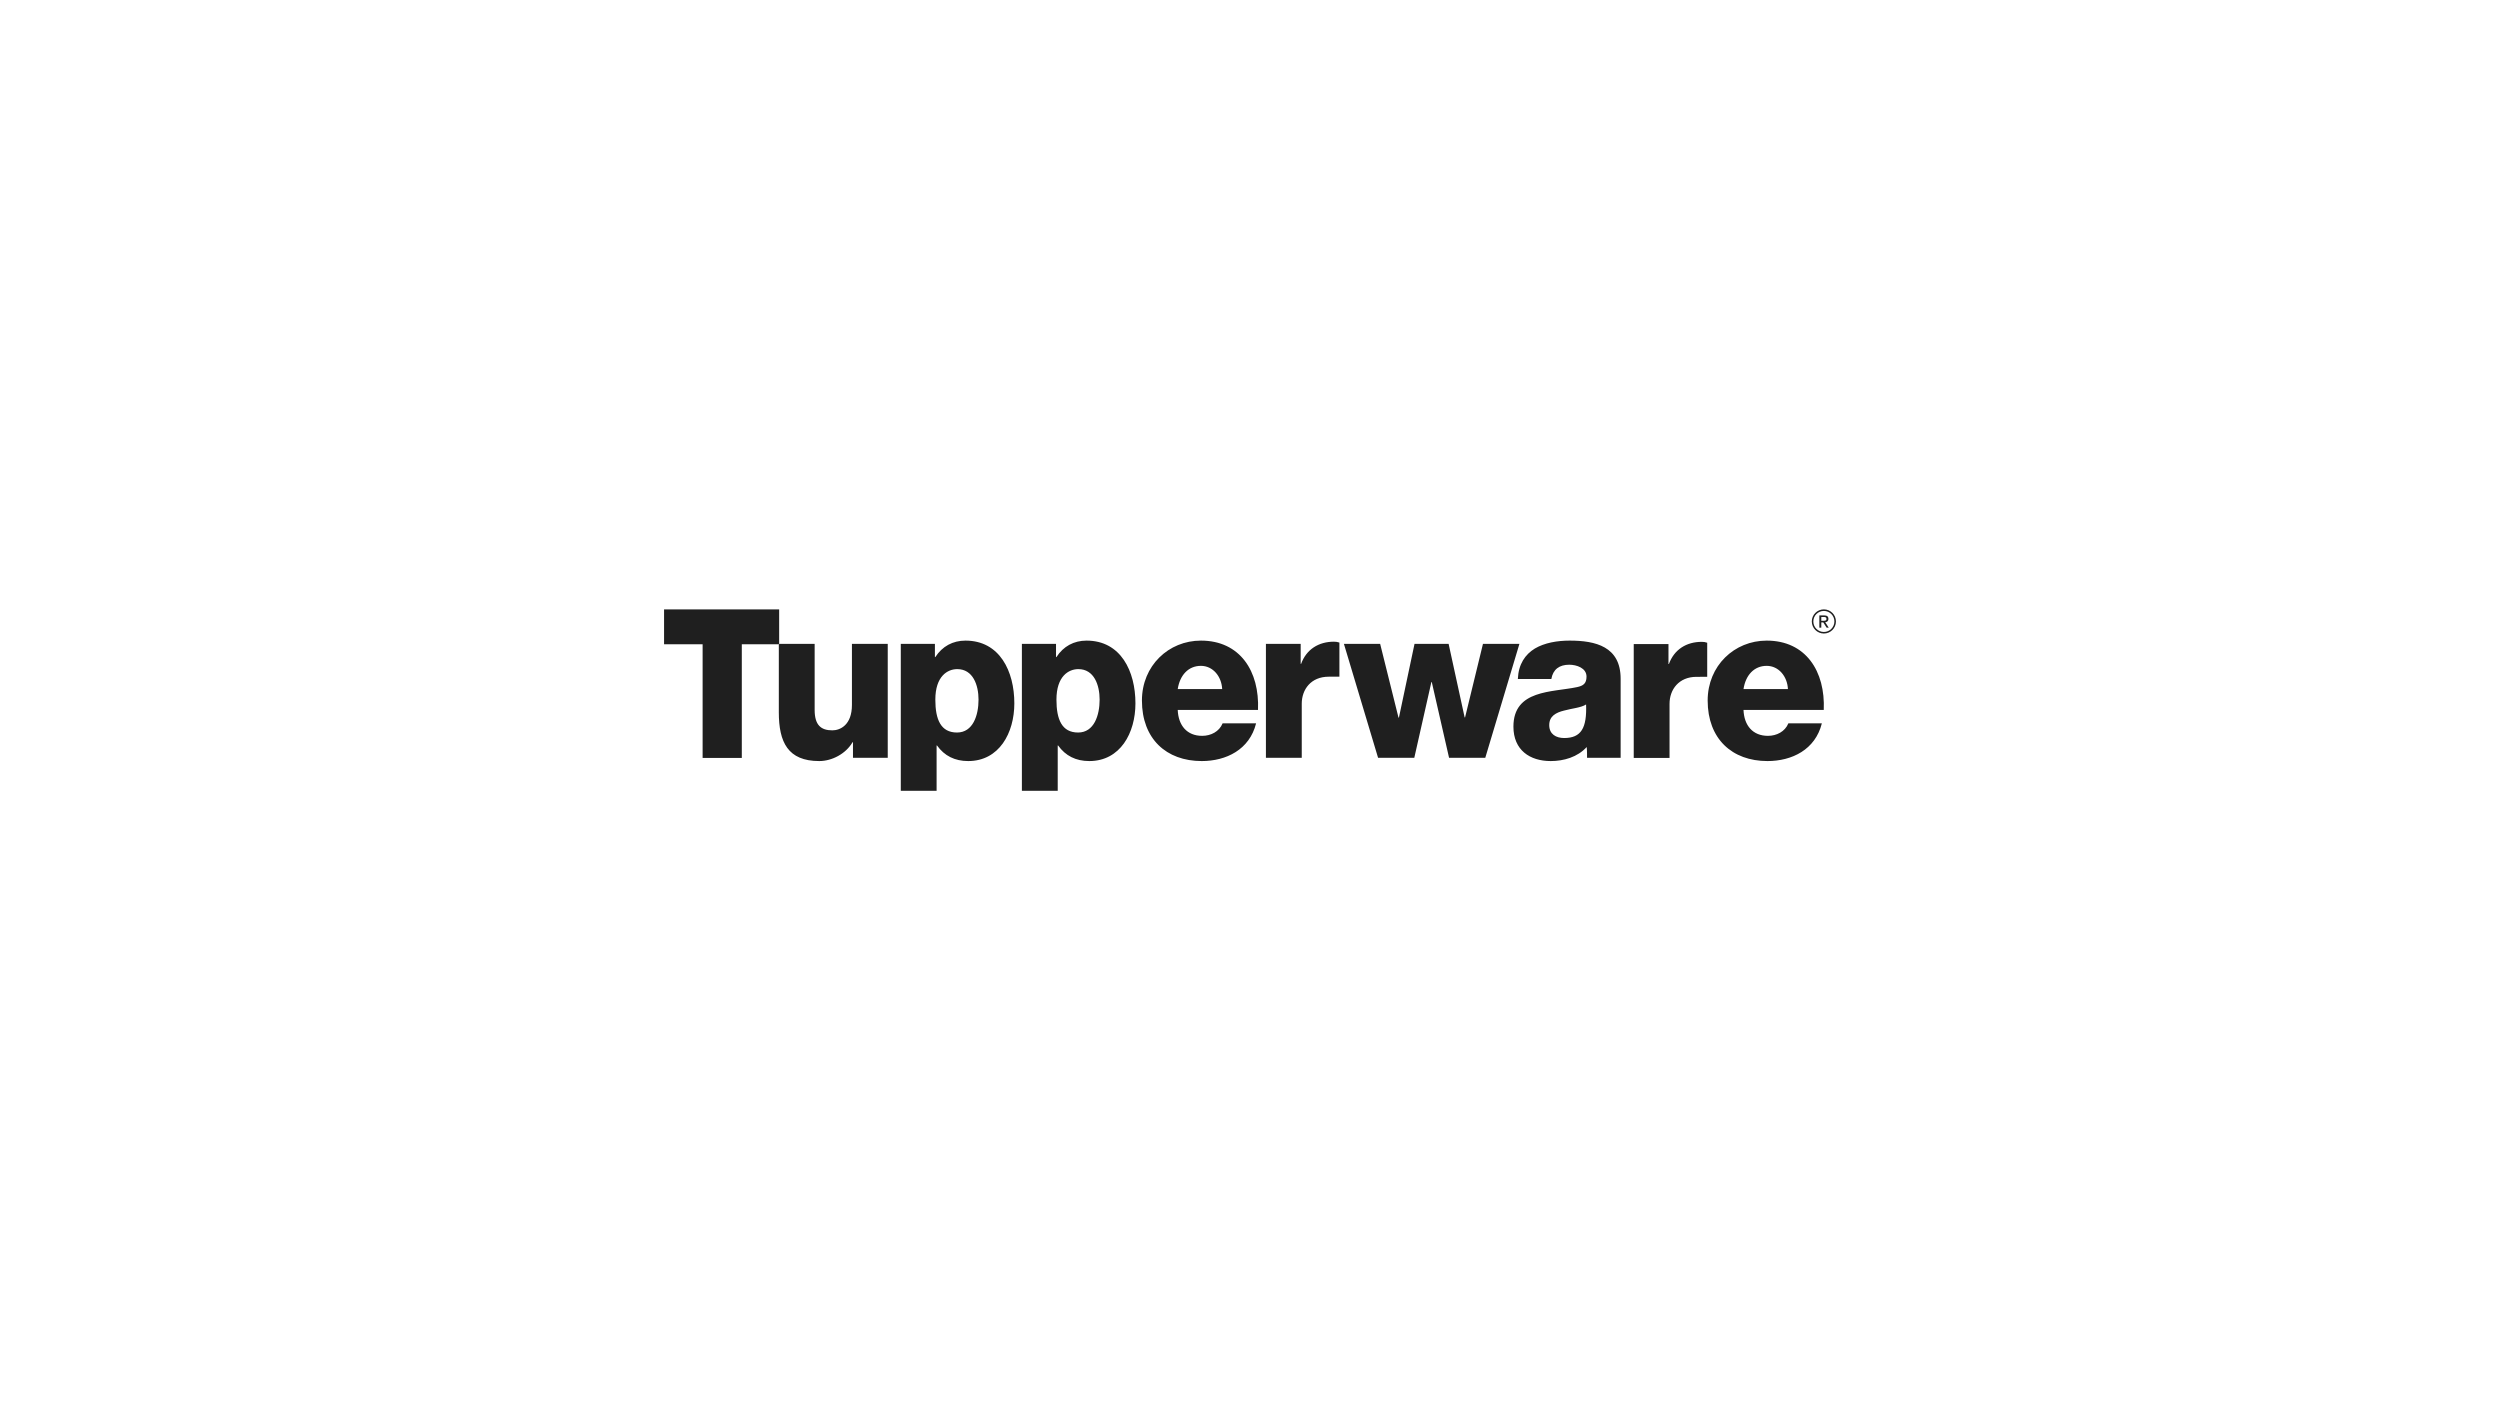
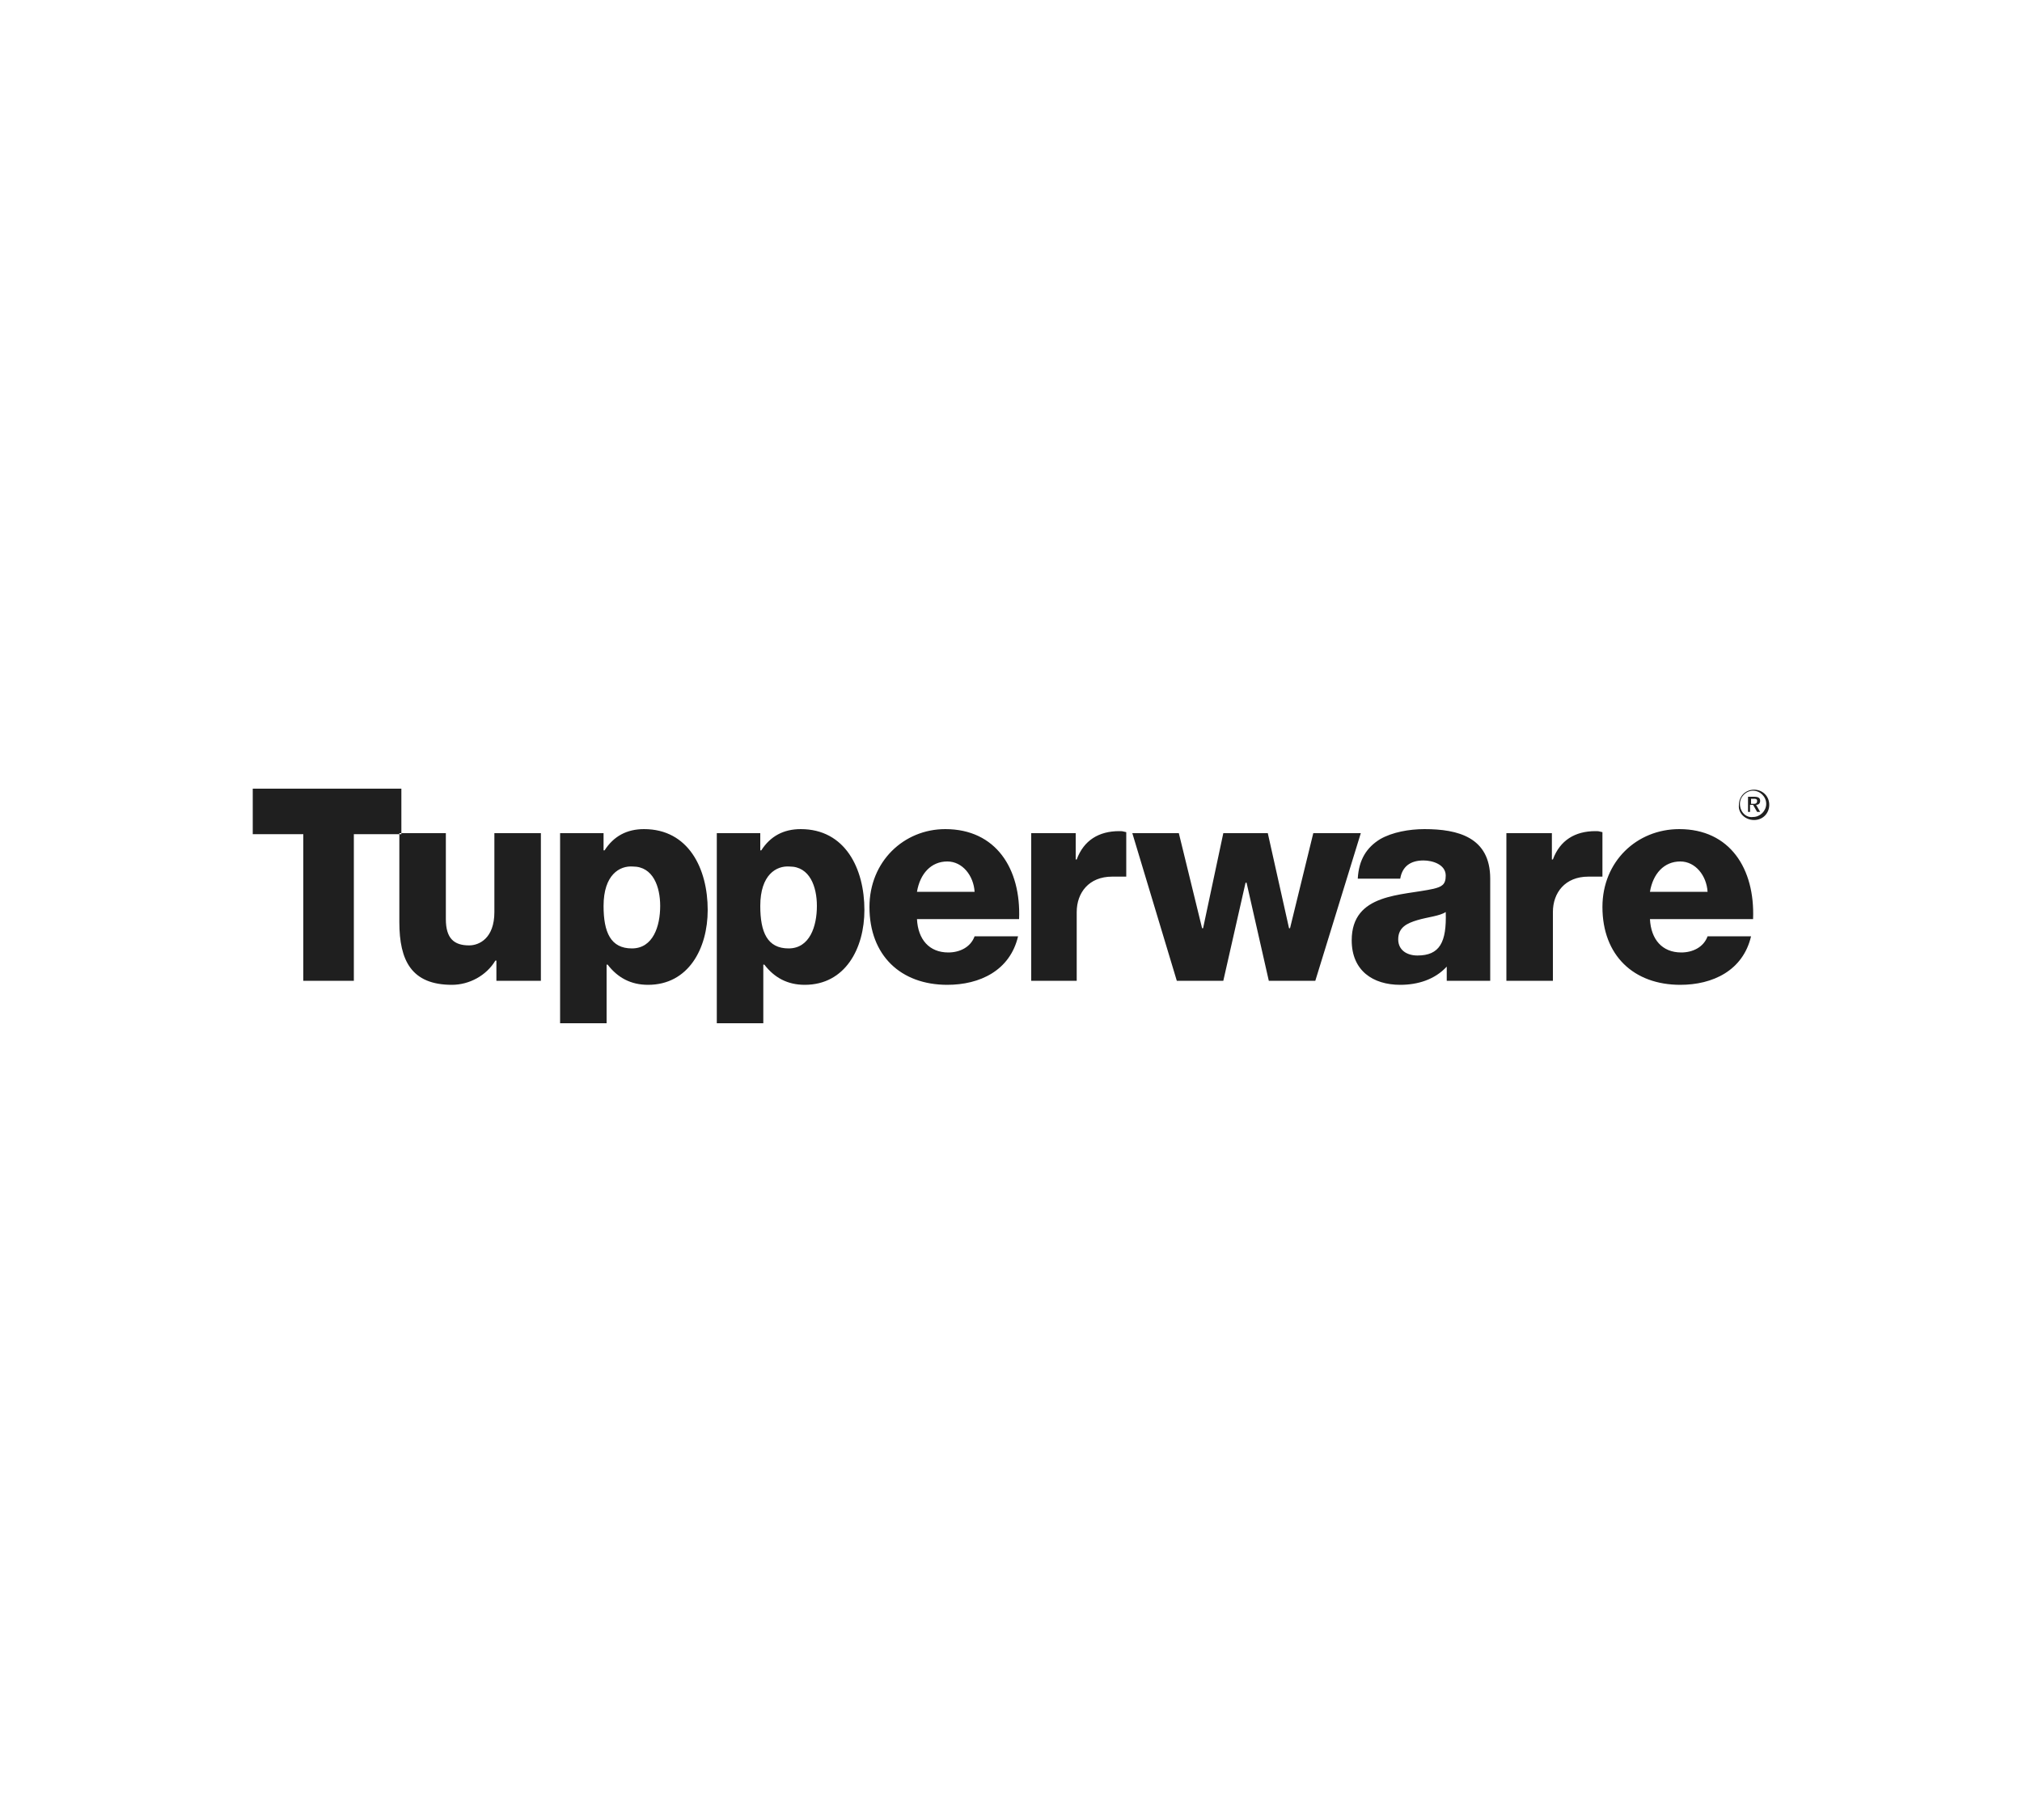
- <svg xmlns="http://www.w3.org/2000/svg" width="320px" height="180px" viewBox="0 0 320 180" version="1.1">
-   <g id="Logo/Tupperware" stroke="none" stroke-width="1" fill="none" fill-rule="evenodd">
-     <path d="M232.107,79.546 C232.107,78.802 232.71,78.199 233.456,78.199 C234.198,78.199 234.803,78.802 234.803,79.546 C234.803,80.291 234.198,80.893 233.456,80.893 C232.71,80.893 232.107,80.291 232.107,79.546 Z M233.456,81.091 C234.308,81.091 235,80.4 235,79.546 C235,78.694 234.308,78 233.456,78 C232.601,78 231.91,78.694 231.91,79.546 C231.91,80.4 232.601,81.091 233.456,81.091 Z M233.126,79.461 L233.381,79.461 C233.597,79.461 233.79,79.456 233.79,79.209 C233.79,78.999 233.614,78.974 233.45,78.974 L233.126,78.974 L233.126,79.461 Z M232.876,78.771 L233.489,78.771 C233.863,78.771 234.04,78.916 234.04,79.22 C234.04,79.501 233.861,79.621 233.628,79.647 L234.076,80.341 L233.808,80.341 L233.379,79.665 L233.126,79.665 L233.126,80.341 L232.876,80.341 L232.876,78.771 Z M209.118,82.439 L213.565,82.439 L213.565,84.995 L213.62,84.995 C214.294,83.139 215.856,82.156 217.827,82.156 C218.175,82.156 218.171,82.183 218.523,82.27 L218.523,86.634 C218.523,86.634 217.772,86.635 217.153,86.635 C214.887,86.635 213.701,88.264 213.701,90.088 L213.701,97.016 L209.118,97.016 L209.118,82.439 Z M223.168,90.871 C223.249,92.867 224.354,94.188 226.297,94.188 C227.4,94.188 228.479,93.652 228.911,92.588 L233.197,92.588 C232.361,95.957 229.367,97.416 226.24,97.416 C221.684,97.416 218.581,94.551 218.581,89.667 C218.581,85.2 222.01,81.998 226.135,81.998 C231.149,81.998 233.656,85.93 233.441,90.871 L223.168,90.871 Z M228.855,88.203 C228.778,86.576 227.672,85.229 226.135,85.229 C224.515,85.229 223.436,86.434 223.168,88.203 L228.855,88.203 Z M194.284,86.912 C194.364,85.002 195.226,83.767 196.468,83.009 C197.709,82.278 199.325,81.998 200.916,81.998 C204.231,81.998 207.442,82.756 207.442,86.883 L207.442,93.259 L207.442,96.996 L203.141,96.996 C203.141,96.996 203.154,96.096 203.1,95.619 C201.916,96.914 200.162,97.416 198.49,97.416 C195.822,97.416 193.718,96.012 193.718,93.006 C193.718,88.26 198.678,88.625 201.86,87.951 C202.644,87.783 203.074,87.502 203.074,86.603 C203.074,85.509 201.806,85.084 200.863,85.084 C199.596,85.084 198.788,85.676 198.571,86.912 L194.284,86.912 Z M200.214,94.467 C202.399,94.467 203.129,93.177 203.019,90.171 C202.374,90.591 201.187,90.676 200.19,90.956 C199.165,91.21 198.302,91.658 198.302,92.812 C198.302,93.99 199.19,94.467 200.214,94.467 Z M190.116,96.996 L185.48,96.996 L183.268,87.307 L183.216,87.307 L181.03,96.996 L176.393,96.996 L172.022,82.418 L176.66,82.418 L179.008,91.855 L179.062,91.855 L181.058,82.418 L185.424,82.418 L187.474,91.826 L187.529,91.826 L189.819,82.418 L194.484,82.418 L190.116,96.996 Z M162.038,82.418 L166.487,82.418 L166.487,84.974 L166.542,84.974 C167.214,83.121 168.779,82.136 170.748,82.136 C171.096,82.136 171.095,82.165 171.444,82.249 L171.444,86.613 C171.444,86.613 170.695,86.617 170.075,86.617 C167.808,86.617 166.624,88.244 166.624,90.072 L166.624,96.996 L162.038,96.996 L162.038,82.418 Z M150.749,90.871 C150.831,92.867 151.934,94.188 153.877,94.188 C154.984,94.188 156.06,93.652 156.494,92.588 L160.779,92.588 C159.942,95.957 156.95,97.416 153.824,97.416 C149.267,97.416 146.167,94.551 146.167,89.667 C146.167,85.2 149.591,81.998 153.715,81.998 C158.732,81.998 161.239,85.93 161.024,90.871 L150.749,90.871 Z M156.439,88.203 C156.361,86.576 155.252,85.229 153.715,85.229 C152.099,85.229 151.021,86.434 150.749,88.203 L156.439,88.203 Z M130.802,82.418 L135.17,82.418 L135.17,84.103 L135.225,84.103 C136.113,82.727 137.462,81.998 139.079,81.998 C143.475,81.998 145.336,85.93 145.336,90.029 C145.336,93.823 143.395,97.416 139.429,97.416 C137.705,97.416 136.384,96.743 135.438,95.422 L135.388,95.422 L135.388,101.225 L130.802,101.225 L130.802,82.418 Z M135.225,89.553 C135.225,92.108 135.926,93.763 138.001,93.763 C140.052,93.763 140.752,91.546 140.752,89.553 C140.752,87.699 140.052,85.647 138.03,85.647 C136.787,85.647 135.225,86.548 135.225,89.553 Z M115.301,82.418 L119.668,82.418 L119.668,84.103 L119.723,84.103 C120.614,82.727 121.961,81.998 123.579,81.998 C127.973,81.998 129.835,85.93 129.835,90.029 C129.835,93.823 127.892,97.416 123.929,97.416 C122.203,97.416 120.881,96.743 119.938,95.422 L119.885,95.422 L119.885,101.225 L115.301,101.225 L115.301,82.418 Z M119.723,89.553 C119.723,92.108 120.424,93.763 122.499,93.763 C124.55,93.763 125.252,91.546 125.252,89.553 C125.252,87.699 124.55,85.647 122.528,85.647 C121.287,85.647 119.723,86.548 119.723,89.553 Z M113.631,96.996 L109.181,96.996 L109.181,95.001 L109.129,95.001 C108.265,96.49 106.484,97.416 104.866,97.416 C100.849,97.416 99.689,95.001 99.689,91.182 L99.689,82.418 L104.275,82.418 L104.275,90.871 C104.275,92.812 105.082,93.484 106.539,93.484 C107.536,93.484 109.047,92.812 109.047,90.227 L109.047,82.418 L113.631,82.418 L113.631,96.996 Z M99.732,82.465 L94.951,82.465 L94.951,97.016 L89.935,97.016 L89.935,82.465 L85,82.465 L85,78 L99.732,78 L99.732,82.465 Z" id="Fill-1" fill="#1F1F1F" />
+ <svg xmlns="http://www.w3.org/2000/svg" version="1.1" id="Layer_1" x="0px" y="0px" viewBox="0 0 200 180" style="enable-background:new 0 0 200 180;" xml:space="preserve">
+   <style type="text/css">
+ 	.st0{fill-rule:evenodd;clip-rule:evenodd;fill:#1F1F1F;}
+ </style>
+   <g id="Logo_x2F_Tupperware">
+     <path id="Fill-1" class="st0" d="M172.1,79.5c0-0.7,0.6-1.3,1.3-1.3c0.7,0,1.3,0.6,1.3,1.3c0,0.7-0.6,1.3-1.3,1.3   C172.7,80.9,172.1,80.3,172.1,79.5z M173.5,81.1c0.9,0,1.5-0.7,1.5-1.5c0-0.9-0.7-1.5-1.5-1.5c-0.9,0-1.5,0.7-1.5,1.5   C171.9,80.4,172.6,81.1,173.5,81.1z M173.1,79.5h0.3c0.2,0,0.4,0,0.4-0.3c0-0.2-0.2-0.2-0.3-0.2h-0.3V79.5z M172.9,78.8h0.6   c0.4,0,0.6,0.1,0.6,0.4c0,0.3-0.2,0.4-0.4,0.4l0.4,0.7h-0.3l-0.4-0.7h-0.3v0.7h-0.2V78.8z M149.1,82.4h4.4V85h0.1   c0.7-1.9,2.2-2.8,4.2-2.8c0.3,0,0.3,0,0.7,0.1v4.4c0,0-0.8,0-1.4,0c-2.3,0-3.5,1.6-3.5,3.5V97h-4.6V82.4z M163.2,90.9   c0.1,2,1.2,3.3,3.1,3.3c1.1,0,2.2-0.5,2.6-1.6h4.3c-0.8,3.4-3.8,4.8-7,4.8c-4.6,0-7.7-2.9-7.7-7.7c0-4.5,3.4-7.7,7.6-7.7   c5,0,7.5,3.9,7.3,8.9H163.2z M168.9,88.2c-0.1-1.6-1.2-3-2.7-3c-1.6,0-2.7,1.2-3,3H168.9z M134.3,86.9c0.1-1.9,0.9-3.1,2.2-3.9   c1.2-0.7,2.9-1,4.4-1c3.3,0,6.5,0.8,6.5,4.9v6.4V97h-4.3c0,0,0-0.9,0-1.4c-1.2,1.3-2.9,1.8-4.6,1.8c-2.7,0-4.8-1.4-4.8-4.4   c0-4.7,5-4.4,8.1-5.1c0.8-0.2,1.2-0.4,1.2-1.3c0-1.1-1.3-1.5-2.2-1.5c-1.3,0-2.1,0.6-2.3,1.8H134.3z M140.2,94.5   c2.2,0,2.9-1.3,2.8-4.3c-0.6,0.4-1.8,0.5-2.8,0.8c-1,0.3-1.9,0.7-1.9,1.9C138.3,94,139.2,94.5,140.2,94.5z M130.1,97h-4.6l-2.2-9.7   h-0.1L121,97h-4.6L112,82.4h4.6l2.3,9.4h0.1l2-9.4h4.4l2.1,9.4h0.1l2.3-9.4h4.7L130.1,97z M102,82.4h4.4V85h0.1   c0.7-1.9,2.2-2.8,4.2-2.8c0.3,0,0.3,0,0.7,0.1v4.4c0,0-0.7,0-1.4,0c-2.3,0-3.5,1.6-3.5,3.5V97H102V82.4z M90.7,90.9   c0.1,2,1.2,3.3,3.1,3.3c1.1,0,2.2-0.5,2.6-1.6h4.3c-0.8,3.4-3.8,4.8-7,4.8c-4.6,0-7.7-2.9-7.7-7.7c0-4.5,3.4-7.7,7.5-7.7   c5,0,7.5,3.9,7.3,8.9H90.7z M96.4,88.2c-0.1-1.6-1.2-3-2.7-3c-1.6,0-2.7,1.2-3,3H96.4z M70.8,82.4h4.4v1.7h0.1   c0.9-1.4,2.2-2.1,3.9-2.1c4.4,0,6.3,3.9,6.3,8c0,3.8-1.9,7.4-5.9,7.4c-1.7,0-3-0.7-4-2h-0.1v5.8h-4.6V82.4z M75.2,89.6   c0,2.6,0.7,4.2,2.8,4.2c2.1,0,2.8-2.2,2.8-4.2c0-1.9-0.7-3.9-2.7-3.9C76.8,85.6,75.2,86.5,75.2,89.6z M55.3,82.4h4.4v1.7h0.1   c0.9-1.4,2.2-2.1,3.9-2.1c4.4,0,6.3,3.9,6.3,8c0,3.8-1.9,7.4-5.9,7.4c-1.7,0-3-0.7-4-2h-0.1v5.8h-4.6V82.4z M59.7,89.6   c0,2.6,0.7,4.2,2.8,4.2c2.1,0,2.8-2.2,2.8-4.2c0-1.9-0.7-3.9-2.7-3.9C61.3,85.6,59.7,86.5,59.7,89.6z M53.6,97h-4.5v-2h-0.1   c-0.9,1.5-2.6,2.4-4.3,2.4c-4,0-5.2-2.4-5.2-6.2v-8.8h4.6v8.5c0,1.9,0.8,2.6,2.3,2.6c1,0,2.5-0.7,2.5-3.3v-7.8h4.6V97z M39.7,82.5   H35V97h-5V82.5H25V78h14.7V82.5z" />
  </g>
</svg>
